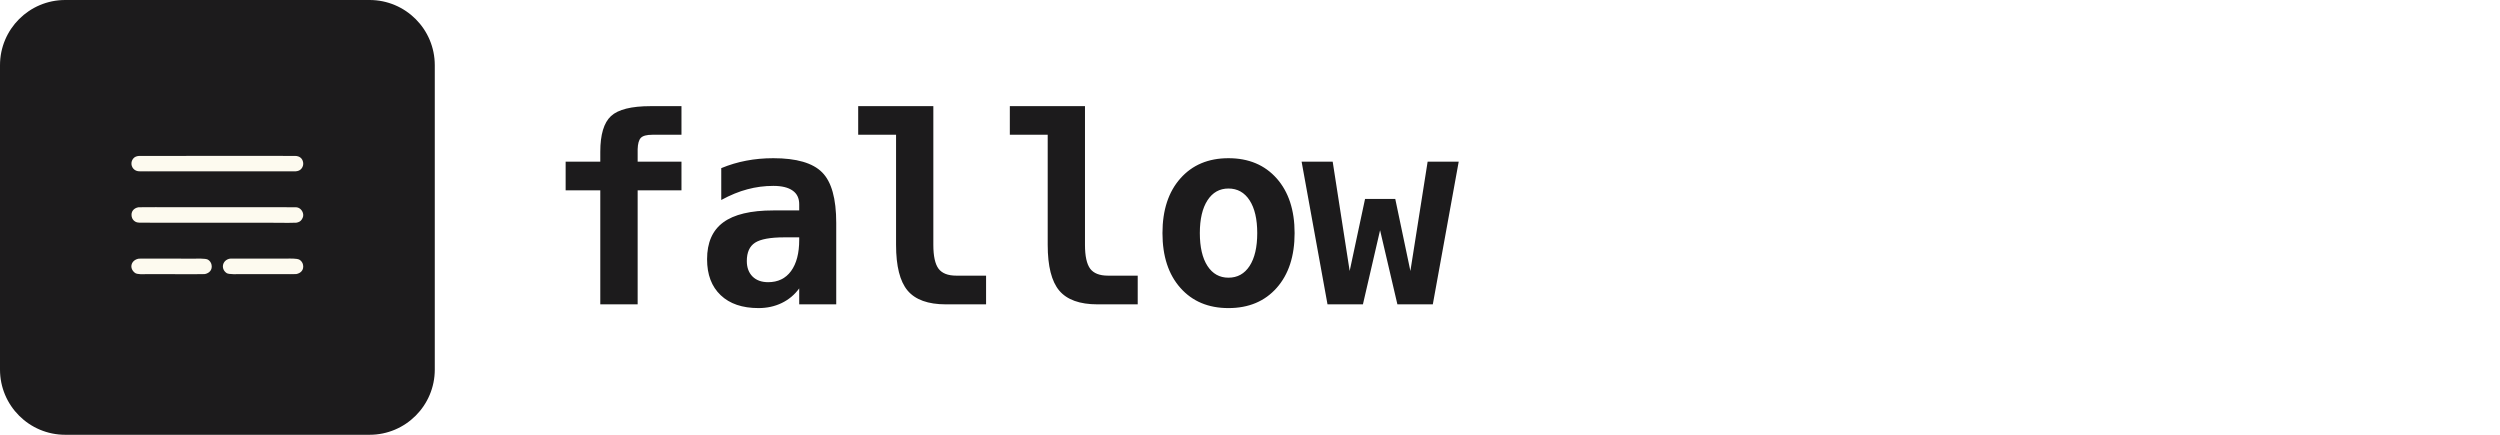
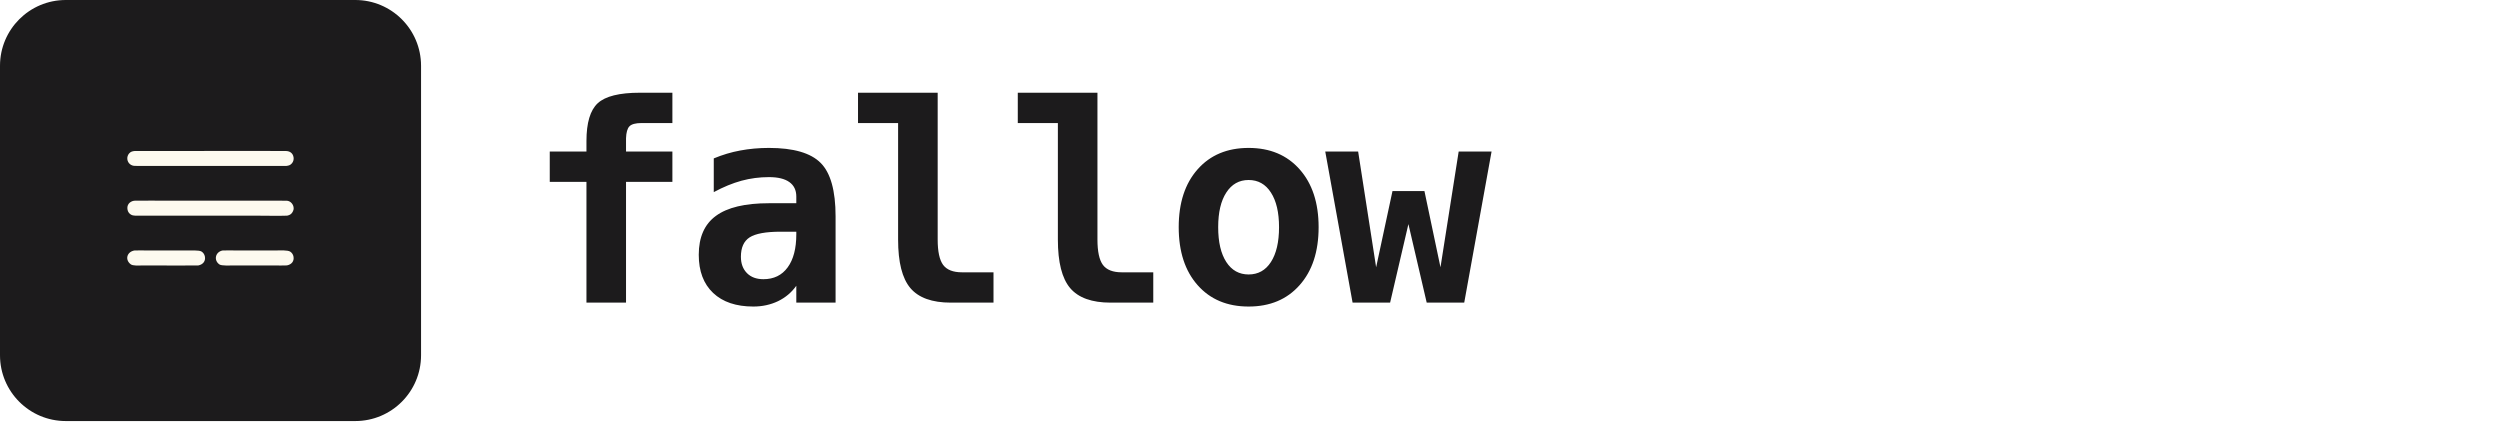
- <svg xmlns="http://www.w3.org/2000/svg" viewBox="0 0 460 80" fill="none">
+ <svg xmlns="http://www.w3.org/2000/svg" viewBox="0 0 380 64" fill="none">
  <style>
    @media (prefers-color-scheme: dark) {
      .text { fill: #FDFAEF; }
    }
    @media (prefers-color-scheme: light) {
      .text { fill: #1C1B1C; }
    }
  </style>
-   <g transform="translate(0, 0)">
-     <rect width="80" height="80" rx="12" fill="#1C1B1C" />
-     <g transform="scale(0.078125)">
-       <path fill="#FDFAEF" d="M326.287 488.114C352.917 487.698 380.416 488.03 407.103 488.032L553.659 488.002L648.435 488.007C664.509 488.01 680.605 487.931 696.675 488.129C705.024 488.231 711.603 494.505 713.652 502.352C715.053 507.714 713.796 512.072 710.918 516.617C707.715 521.668 703.78 523.267 698.251 524.486C677.183 525.277 650.988 524.559 629.558 524.551L498.505 524.563L386.913 524.556C367.556 524.569 347.971 524.677 328.603 524.464C325.066 524.426 321.418 523.678 318.342 521.852C314.164 519.368 311.225 515.239 310.247 510.477C307.726 498.64 314.73 490.047 326.287 488.114Z" />
-       <path fill="#FDFAEF" d="M327.637 367.229L565.676 367.115L651.761 367.14C666.222 367.142 680.678 367.036 695.134 367.237C704.959 367.374 712.287 372.395 713.933 382.501C714.8 387.542 713.488 392.714 710.322 396.732C706.572 401.513 702.301 402.85 696.625 403.489L448.106 403.538L369.637 403.542C355.843 403.565 341.694 403.737 327.893 403.439C323.683 403.347 319.634 402.031 316.29 399.364C312.539 396.339 310.153 391.94 309.664 387.147C309.153 382.246 310.612 377.344 313.72 373.521C317.507 368.916 322.053 367.706 327.637 367.229Z" />
-       <path fill="#FDFAEF" d="M541.606 609.14C551.372 608.794 562.897 609.087 572.771 609.092L631.679 609.103L673.048 609.093C681.029 609.094 699.734 607.882 705.915 612.046C710.014 614.758 712.84 619.014 713.751 623.844C715.974 635.527 708.78 643.425 697.684 645.489C688.964 645.933 677.56 645.631 668.64 645.642L612.346 645.635L567.788 645.652C560.315 645.657 539.033 646.72 533.839 643.226C519.011 633.249 523.559 612.315 541.606 609.14Z" />
-       <path fill="#FDFAEF" d="M326.998 609.174C335.499 608.768 346.474 609.103 355.202 609.103L408.529 609.106L454.182 609.181C462.094 609.183 484.06 608.124 489.802 611.53C494.19 614.19 497.253 618.575 498.242 623.609C500.63 635.216 493.438 643.323 482.404 645.531C449.341 646.182 414.663 645.564 381.467 645.607L344.59 645.652C337.186 645.653 323.308 646.852 317.844 642.672C302.962 631.288 308.928 612.14 326.998 609.174Z" />
-     </g>
+   <rect width="64" height="64" rx="10" fill="#1C1B1C" />
+   <g transform="scale(0.0625)">
+     <path fill="#FDFAEF" d="M327.637 367.229L565.676 367.115L651.761 367.14C666.222 367.142 680.678 367.036 695.134 367.237C704.959 367.374 712.287 372.395 713.933 382.501C714.8 387.542 713.488 392.714 710.322 396.732C706.572 401.513 702.301 402.85 696.625 403.489L448.106 403.538L369.637 403.542C355.843 403.565 341.694 403.737 327.893 403.439C323.683 403.347 319.634 402.031 316.29 399.364C312.539 396.339 310.153 391.94 309.664 387.147C309.153 382.246 310.612 377.344 313.72 373.521C317.507 368.916 322.053 367.706 327.637 367.229Z" />
+     <path fill="#FDFAEF" d="M326.287 488.114C352.917 487.698 380.416 488.03 407.103 488.032L553.659 488.002L648.435 488.007C664.509 488.01 680.605 487.931 696.675 488.129C705.024 488.231 711.603 494.505 713.652 502.352C715.053 507.714 713.796 512.072 710.918 516.617C707.715 521.668 703.78 523.267 698.251 524.486C677.183 525.277 650.988 524.559 629.558 524.551L498.505 524.563L386.913 524.556C367.556 524.569 347.971 524.677 328.603 524.464C325.066 524.426 321.418 523.678 318.342 521.852C314.164 519.368 311.225 515.239 310.247 510.477C307.726 498.64 314.73 490.047 326.287 488.114Z" />
+     <path fill="#FDFAEF" d="M541.606 609.14C551.372 608.794 562.897 609.087 572.771 609.092L631.679 609.103L673.048 609.093C681.029 609.094 699.734 607.882 705.915 612.046C710.014 614.758 712.84 619.014 713.751 623.844C715.974 635.527 708.78 643.425 697.684 645.489C688.964 645.933 677.56 645.631 668.64 645.642L612.346 645.635L567.788 645.652C560.315 645.657 539.033 646.72 533.839 643.226C519.011 633.249 523.559 612.315 541.606 609.14Z" />
+     <path fill="#FDFAEF" d="M326.998 609.174C335.499 608.768 346.474 609.103 355.202 609.103L408.529 609.106L454.182 609.181C462.094 609.183 484.06 608.124 489.802 611.53C494.19 614.19 497.253 618.575 498.242 623.609C500.63 635.216 493.438 643.323 482.404 645.531C449.341 646.182 414.663 645.564 381.467 645.607L344.59 645.652C337.186 645.653 323.308 646.852 317.844 642.672C302.962 631.288 308.928 612.14 326.998 609.174Z" />
  </g>
-   <text x="100" y="56" font-family="ui-monospace, 'Cascadia Code', 'Fira Code', monospace" font-size="48" font-weight="700" letter-spacing="-1" class="text" fill="#1C1B1C">fallow</text>
+   <text x="80" y="46" font-family="ui-monospace, 'Cascadia Code', 'Fira Code', monospace" font-size="42" font-weight="700" letter-spacing="-1" class="text" fill="#1C1B1C">fallow</text>
</svg>
